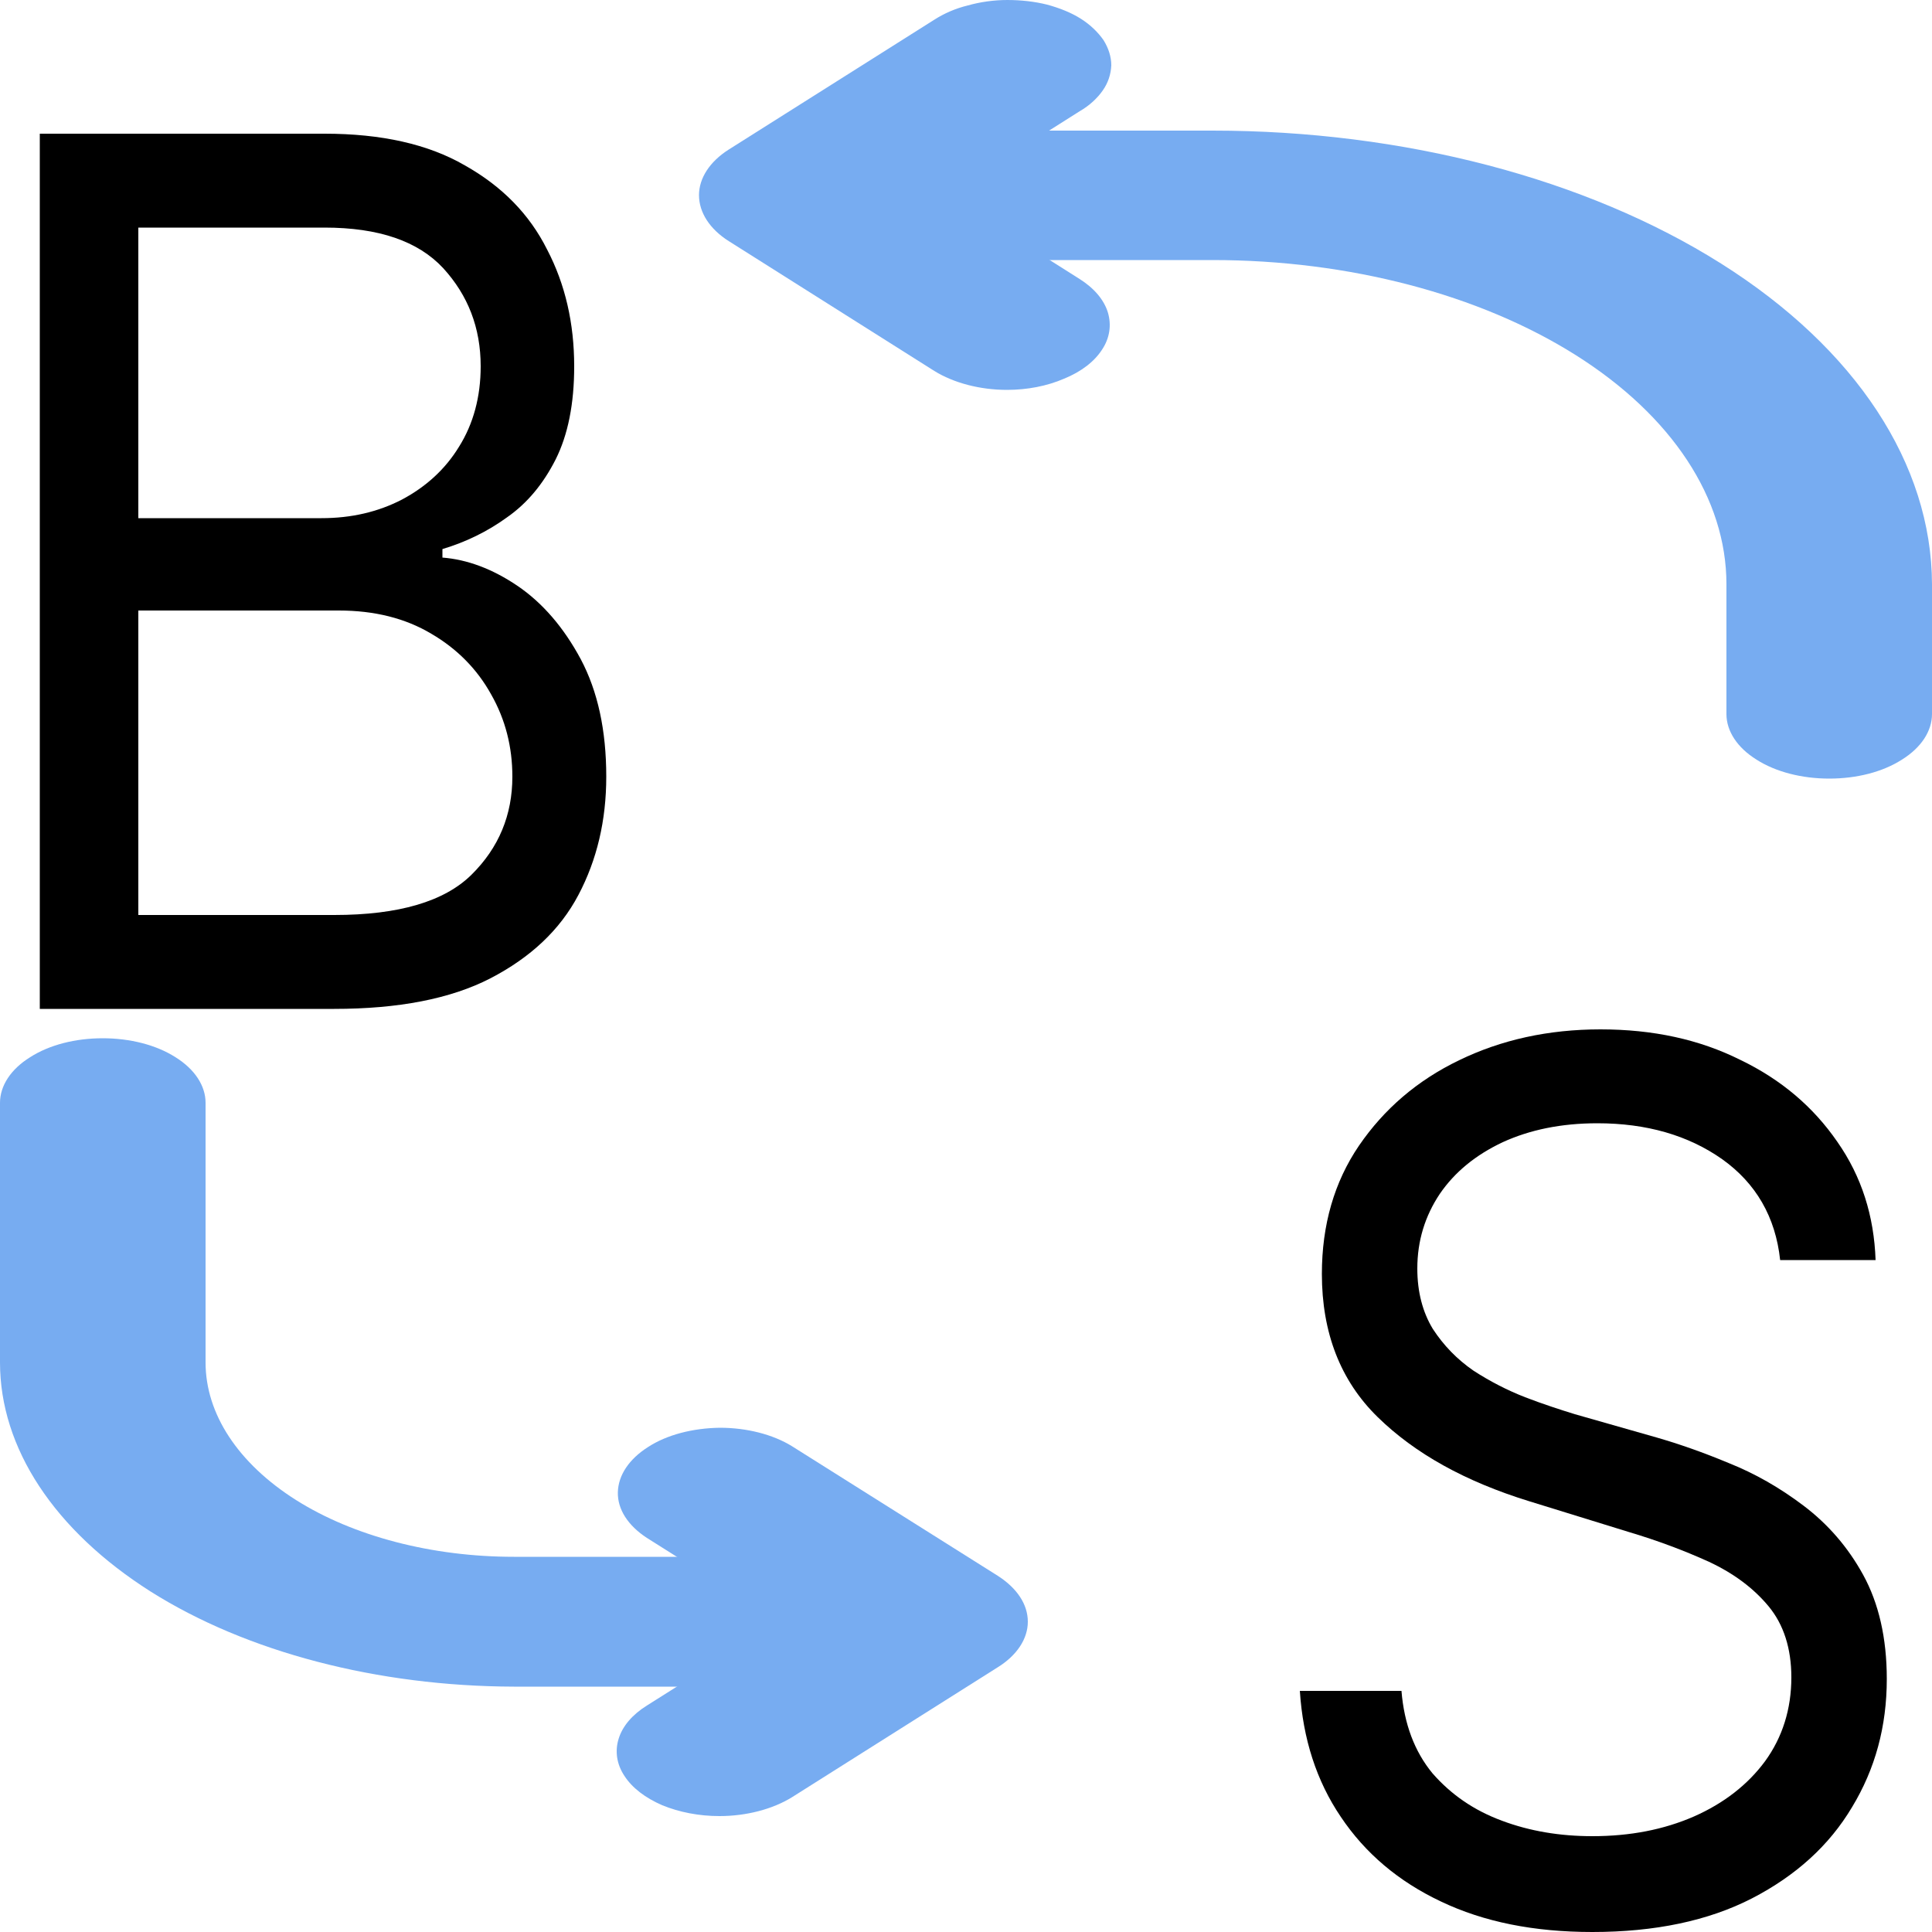
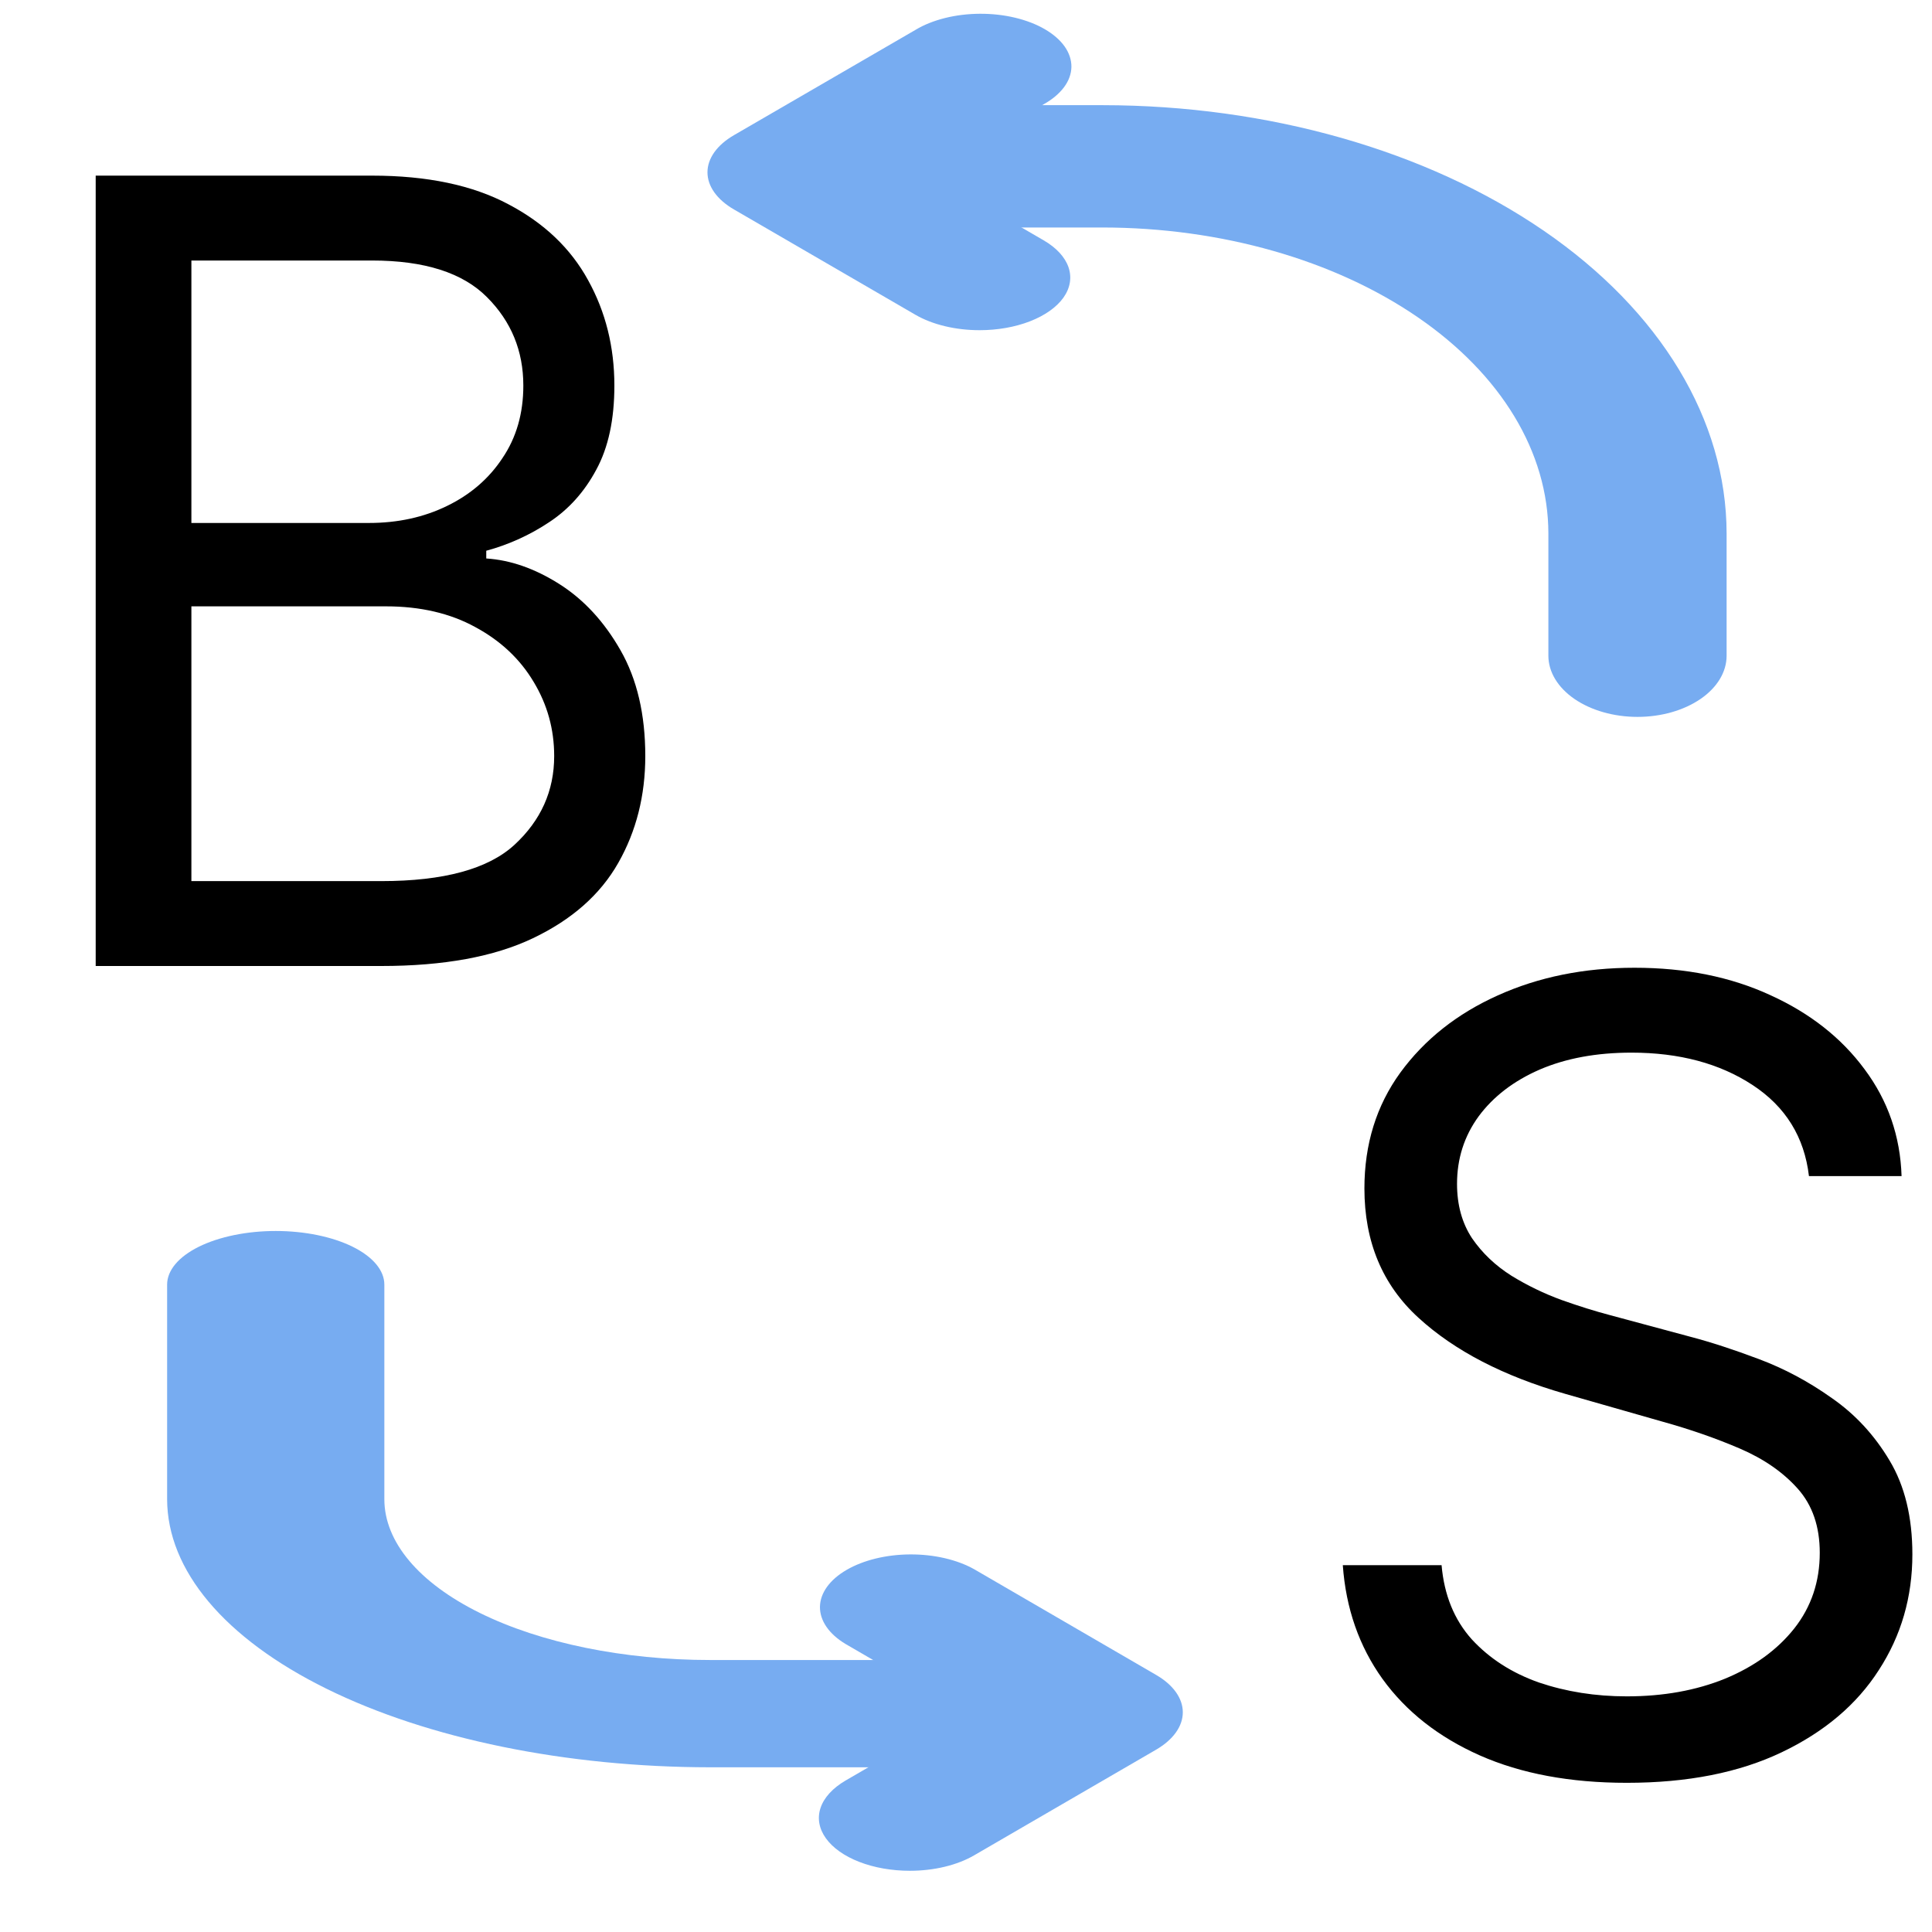
- <svg xmlns="http://www.w3.org/2000/svg" width="5" height="5" viewBox="0 0 5 5" fill="none">
-   <path d="M4.734 2.015C4.664 2.015 4.596 1.998 4.546 1.966C4.496 1.935 4.468 1.892 4.468 1.848V1.512C4.468 1.29 4.327 1.076 4.078 0.919C3.829 0.762 3.491 0.673 3.138 0.673H2.606C2.536 0.673 2.468 0.656 2.418 0.624C2.368 0.593 2.34 0.55 2.34 0.505C2.34 0.461 2.368 0.418 2.418 0.387C2.468 0.355 2.536 0.338 2.606 0.338H3.138C3.632 0.338 4.105 0.462 4.454 0.682C4.803 0.902 4.999 1.201 5 1.512V1.848C5 1.892 4.972 1.935 4.922 1.966C4.872 1.998 4.805 2.015 4.734 2.015Z" fill="#77ACF1" />
-   <path d="M2.606 1.009C2.536 1.009 2.468 0.991 2.418 0.96L1.886 0.624C1.837 0.593 1.809 0.55 1.809 0.505C1.809 0.461 1.837 0.418 1.886 0.387L2.418 0.051C2.443 0.035 2.472 0.022 2.505 0.014C2.537 0.005 2.572 0 2.607 6.33506e-06C2.643 -0 2.678 0.004 2.71 0.012C2.743 0.021 2.773 0.033 2.798 0.049C2.823 0.065 2.842 0.084 2.856 0.104C2.869 0.125 2.876 0.147 2.876 0.169C2.875 0.192 2.868 0.214 2.854 0.234C2.84 0.254 2.82 0.273 2.794 0.288L2.451 0.505L2.794 0.722C2.832 0.746 2.857 0.776 2.867 0.808C2.877 0.841 2.872 0.875 2.852 0.905C2.832 0.936 2.798 0.962 2.754 0.98C2.71 0.999 2.659 1.009 2.606 1.009Z" fill="#77ACF1" />
-   <path d="M1.862 4.365H1.33C0.977 4.364 0.639 4.276 0.39 4.119C0.141 3.961 0 3.748 0 3.526V2.854C0 2.81 0.028 2.767 0.078 2.736C0.128 2.704 0.195 2.687 0.266 2.687C0.336 2.687 0.404 2.704 0.454 2.736C0.504 2.767 0.532 2.81 0.532 2.854V3.526C0.532 3.659 0.616 3.787 0.766 3.882C0.915 3.976 1.118 4.029 1.33 4.029H1.862C1.932 4.029 2 4.047 2.05 4.078C2.1 4.11 2.128 4.152 2.128 4.197C2.128 4.241 2.1 4.284 2.05 4.315C2 4.347 1.932 4.365 1.862 4.365Z" fill="#77ACF1" />
-   <path d="M1.862 4.7C1.809 4.7 1.758 4.69 1.714 4.672C1.67 4.653 1.636 4.627 1.616 4.596C1.596 4.566 1.591 4.532 1.601 4.5C1.611 4.467 1.637 4.437 1.674 4.414L2.018 4.197L1.674 3.98C1.625 3.948 1.598 3.906 1.599 3.862C1.6 3.818 1.628 3.776 1.677 3.745C1.726 3.713 1.793 3.696 1.863 3.695C1.932 3.695 2 3.712 2.05 3.743L2.582 4.078C2.632 4.11 2.66 4.152 2.66 4.197C2.66 4.241 2.632 4.284 2.582 4.315L2.05 4.651C2 4.682 1.932 4.7 1.862 4.7Z" fill="#77ACF1" />
-   <path d="M0.103 2.611V0.346H0.84C0.987 0.346 1.108 0.373 1.203 0.428C1.299 0.482 1.37 0.554 1.416 0.646C1.463 0.736 1.486 0.837 1.486 0.948C1.486 1.045 1.47 1.125 1.438 1.189C1.406 1.252 1.365 1.302 1.312 1.339C1.261 1.376 1.205 1.403 1.145 1.421V1.443C1.209 1.448 1.274 1.472 1.339 1.516C1.404 1.56 1.459 1.624 1.503 1.706C1.547 1.789 1.569 1.89 1.569 2.01C1.569 2.123 1.545 2.225 1.497 2.316C1.449 2.407 1.373 2.478 1.269 2.532C1.166 2.585 1.031 2.611 0.865 2.611H0.103ZM0.358 2.368H0.865C1.032 2.368 1.15 2.333 1.22 2.264C1.291 2.194 1.326 2.109 1.326 2.01C1.326 1.933 1.308 1.862 1.271 1.797C1.235 1.732 1.183 1.679 1.116 1.64C1.049 1.6 0.969 1.58 0.877 1.58H0.358V2.368ZM0.358 1.341H0.832C0.909 1.341 0.978 1.325 1.04 1.293C1.102 1.26 1.152 1.215 1.188 1.156C1.225 1.097 1.244 1.027 1.244 0.948C1.244 0.848 1.211 0.764 1.147 0.694C1.082 0.624 0.98 0.589 0.84 0.589H0.358V1.341Z" fill="black" />
-   <path d="M4.607 3.261C4.595 3.149 4.544 3.062 4.457 3C4.369 2.938 4.261 2.907 4.134 2.907C4.04 2.907 3.959 2.924 3.889 2.956C3.819 2.989 3.765 3.033 3.726 3.09C3.688 3.147 3.668 3.211 3.668 3.283C3.668 3.344 3.682 3.396 3.708 3.439C3.736 3.482 3.771 3.518 3.813 3.547C3.856 3.575 3.901 3.598 3.947 3.616C3.994 3.634 4.037 3.648 4.076 3.66L4.29 3.721C4.345 3.737 4.406 3.758 4.473 3.786C4.541 3.813 4.606 3.85 4.668 3.897C4.73 3.944 4.782 4.003 4.822 4.076C4.862 4.149 4.883 4.239 4.883 4.345C4.883 4.468 4.853 4.578 4.793 4.677C4.734 4.776 4.648 4.854 4.534 4.913C4.421 4.971 4.283 5 4.121 5C3.97 5 3.84 4.974 3.729 4.921C3.619 4.869 3.533 4.796 3.47 4.702C3.407 4.609 3.372 4.5 3.364 4.376H3.627C3.634 4.462 3.661 4.533 3.707 4.589C3.755 4.644 3.814 4.685 3.887 4.712C3.959 4.739 4.037 4.752 4.121 4.752C4.219 4.752 4.306 4.735 4.384 4.701C4.461 4.667 4.523 4.619 4.568 4.558C4.613 4.496 4.636 4.423 4.636 4.341C4.636 4.266 4.616 4.204 4.577 4.157C4.538 4.11 4.487 4.072 4.423 4.042C4.359 4.013 4.29 3.987 4.216 3.965L3.957 3.885C3.792 3.834 3.662 3.762 3.565 3.667C3.469 3.573 3.421 3.449 3.421 3.297C3.421 3.17 3.453 3.059 3.517 2.965C3.582 2.87 3.668 2.796 3.776 2.744C3.885 2.691 4.007 2.664 4.142 2.664C4.278 2.664 4.398 2.69 4.504 2.743C4.61 2.794 4.693 2.865 4.755 2.955C4.818 3.045 4.85 3.147 4.854 3.261H4.607Z" fill="black" />
+ <svg xmlns="http://www.w3.org/2000/svg" width="32" height="32" viewBox="0 0 32 32" fill="none">
+   <path d="M27.122 11.874C26.731 11.874 26.355 11.767 26.078 11.577C25.802 11.387 25.646 11.129 25.646 10.861V8.834C25.644 7.491 24.866 6.203 23.482 5.254C22.098 4.304 20.223 3.77 18.266 3.768H15.314C14.922 3.768 14.547 3.661 14.27 3.471C13.993 3.281 13.838 3.023 13.838 2.755C13.838 2.486 13.993 2.228 14.27 2.038C14.547 1.848 14.922 1.742 15.314 1.742H18.266C21.005 1.744 23.631 2.492 25.569 3.821C27.506 5.151 28.595 6.954 28.598 8.834V10.861C28.598 11.129 28.443 11.387 28.166 11.577C27.889 11.767 27.514 11.874 27.122 11.874Z" fill="#77ACF1" />
+   <path d="M16.225 5.469C15.826 5.469 15.444 5.377 15.163 5.214L12.158 3.47C11.876 3.307 11.718 3.085 11.718 2.854C11.718 2.623 11.876 2.401 12.158 2.238L15.163 0.495C15.301 0.411 15.467 0.345 15.65 0.299C15.834 0.253 16.031 0.229 16.23 0.228C16.43 0.227 16.628 0.249 16.812 0.293C16.997 0.337 17.165 0.402 17.306 0.484C17.447 0.566 17.558 0.663 17.634 0.77C17.709 0.877 17.747 0.992 17.746 1.108C17.744 1.223 17.703 1.338 17.624 1.444C17.545 1.55 17.43 1.647 17.287 1.727L15.345 2.854L17.287 3.981C17.497 4.103 17.64 4.258 17.698 4.427C17.756 4.597 17.726 4.772 17.613 4.931C17.499 5.09 17.306 5.226 17.059 5.322C16.812 5.418 16.522 5.469 16.225 5.469Z" fill="#77ACF1" />
+   <path d="M15.363 29.272H11.764C9.379 29.27 7.092 28.802 5.406 27.97C3.719 27.137 2.77 26.008 2.768 24.831V21.277C2.768 21.042 2.957 20.816 3.295 20.649C3.632 20.483 4.09 20.389 4.567 20.389C5.044 20.389 5.502 20.483 5.839 20.649C6.177 20.816 6.366 21.042 6.366 21.277V24.831C6.366 25.537 6.935 26.215 7.947 26.715C8.959 27.215 10.332 27.495 11.764 27.495H15.363C15.84 27.495 16.297 27.589 16.635 27.756C16.972 27.922 17.162 28.148 17.162 28.384C17.162 28.619 16.972 28.845 16.635 29.012C16.297 29.178 15.84 29.272 15.363 29.272Z" fill="#77ACF1" />
+   <path d="M15.07 30.986C14.772 30.986 14.48 30.935 14.233 30.839C13.985 30.743 13.792 30.606 13.678 30.446C13.564 30.286 13.534 30.11 13.592 29.941C13.65 29.771 13.794 29.615 14.004 29.492L15.953 28.361L14.004 27.229C13.73 27.064 13.578 26.843 13.581 26.613C13.585 26.384 13.743 26.164 14.023 26.002C14.302 25.84 14.68 25.748 15.075 25.746C15.47 25.744 15.851 25.832 16.135 25.991L19.149 27.742C19.432 27.906 19.591 28.129 19.591 28.361C19.591 28.593 19.432 28.815 19.149 28.98L16.135 30.73C15.853 30.894 15.47 30.986 15.07 30.986Z" fill="#77ACF1" />
+   <path d="M29.962 19.48C29.886 18.833 29.575 18.33 29.029 17.972C28.484 17.614 27.815 17.435 27.022 17.435C26.442 17.435 25.935 17.529 25.501 17.716C25.07 17.904 24.734 18.162 24.491 18.49C24.252 18.818 24.133 19.191 24.133 19.608C24.133 19.958 24.216 20.258 24.382 20.51C24.552 20.757 24.77 20.963 25.034 21.13C25.298 21.292 25.575 21.426 25.865 21.532C26.155 21.635 26.421 21.718 26.664 21.782L27.994 22.14C28.334 22.229 28.714 22.353 29.131 22.51C29.553 22.668 29.956 22.883 30.34 23.156C30.727 23.424 31.047 23.77 31.298 24.192C31.55 24.613 31.675 25.131 31.675 25.745C31.675 26.452 31.49 27.091 31.119 27.662C30.753 28.233 30.216 28.687 29.509 29.024C28.805 29.36 27.951 29.529 26.945 29.529C26.008 29.529 25.196 29.378 24.51 29.075C23.828 28.772 23.291 28.351 22.899 27.809C22.511 27.268 22.292 26.64 22.241 25.924H23.877C23.92 26.418 24.086 26.827 24.376 27.151C24.67 27.471 25.041 27.709 25.488 27.867C25.94 28.02 26.425 28.097 26.945 28.097C27.55 28.097 28.094 27.999 28.575 27.803C29.057 27.603 29.438 27.326 29.719 26.972C30.001 26.614 30.141 26.196 30.141 25.719C30.141 25.285 30.02 24.931 29.777 24.658C29.534 24.385 29.215 24.164 28.818 23.993C28.422 23.823 27.994 23.674 27.533 23.546L25.923 23.086C24.9 22.792 24.09 22.372 23.494 21.826C22.897 21.281 22.599 20.567 22.599 19.685C22.599 18.952 22.797 18.313 23.193 17.767C23.594 17.218 24.131 16.792 24.804 16.489C25.482 16.182 26.238 16.029 27.073 16.029C27.917 16.029 28.667 16.18 29.323 16.483C29.979 16.781 30.499 17.19 30.883 17.71C31.271 18.23 31.475 18.82 31.496 19.48H29.962Z" fill="black" />
+   <path d="M1.585 16V2.909H6.162C7.074 2.909 7.826 3.067 8.418 3.382C9.011 3.693 9.452 4.113 9.741 4.641C10.031 5.165 10.176 5.747 10.176 6.386C10.176 6.949 10.076 7.413 9.876 7.78C9.68 8.146 9.42 8.436 9.096 8.649C8.776 8.862 8.429 9.02 8.054 9.122V9.25C8.455 9.276 8.857 9.416 9.262 9.672C9.667 9.928 10.006 10.294 10.278 10.771C10.551 11.249 10.688 11.832 10.688 12.523C10.688 13.179 10.538 13.769 10.24 14.293C9.942 14.818 9.471 15.233 8.827 15.54C8.184 15.847 7.347 16 6.315 16H1.585ZM3.17 14.594H6.315C7.351 14.594 8.086 14.393 8.521 13.993C8.96 13.588 9.179 13.098 9.179 12.523C9.179 12.079 9.066 11.671 8.84 11.296C8.614 10.916 8.293 10.614 7.875 10.388C7.457 10.158 6.963 10.043 6.392 10.043H3.17V14.594ZM3.17 8.662H6.111C6.588 8.662 7.018 8.568 7.402 8.381C7.79 8.193 8.097 7.929 8.322 7.588C8.553 7.247 8.668 6.847 8.668 6.386C8.668 5.811 8.467 5.323 8.067 4.923C7.666 4.518 7.031 4.315 6.162 4.315H3.17V8.662Z" fill="black" />
</svg>
